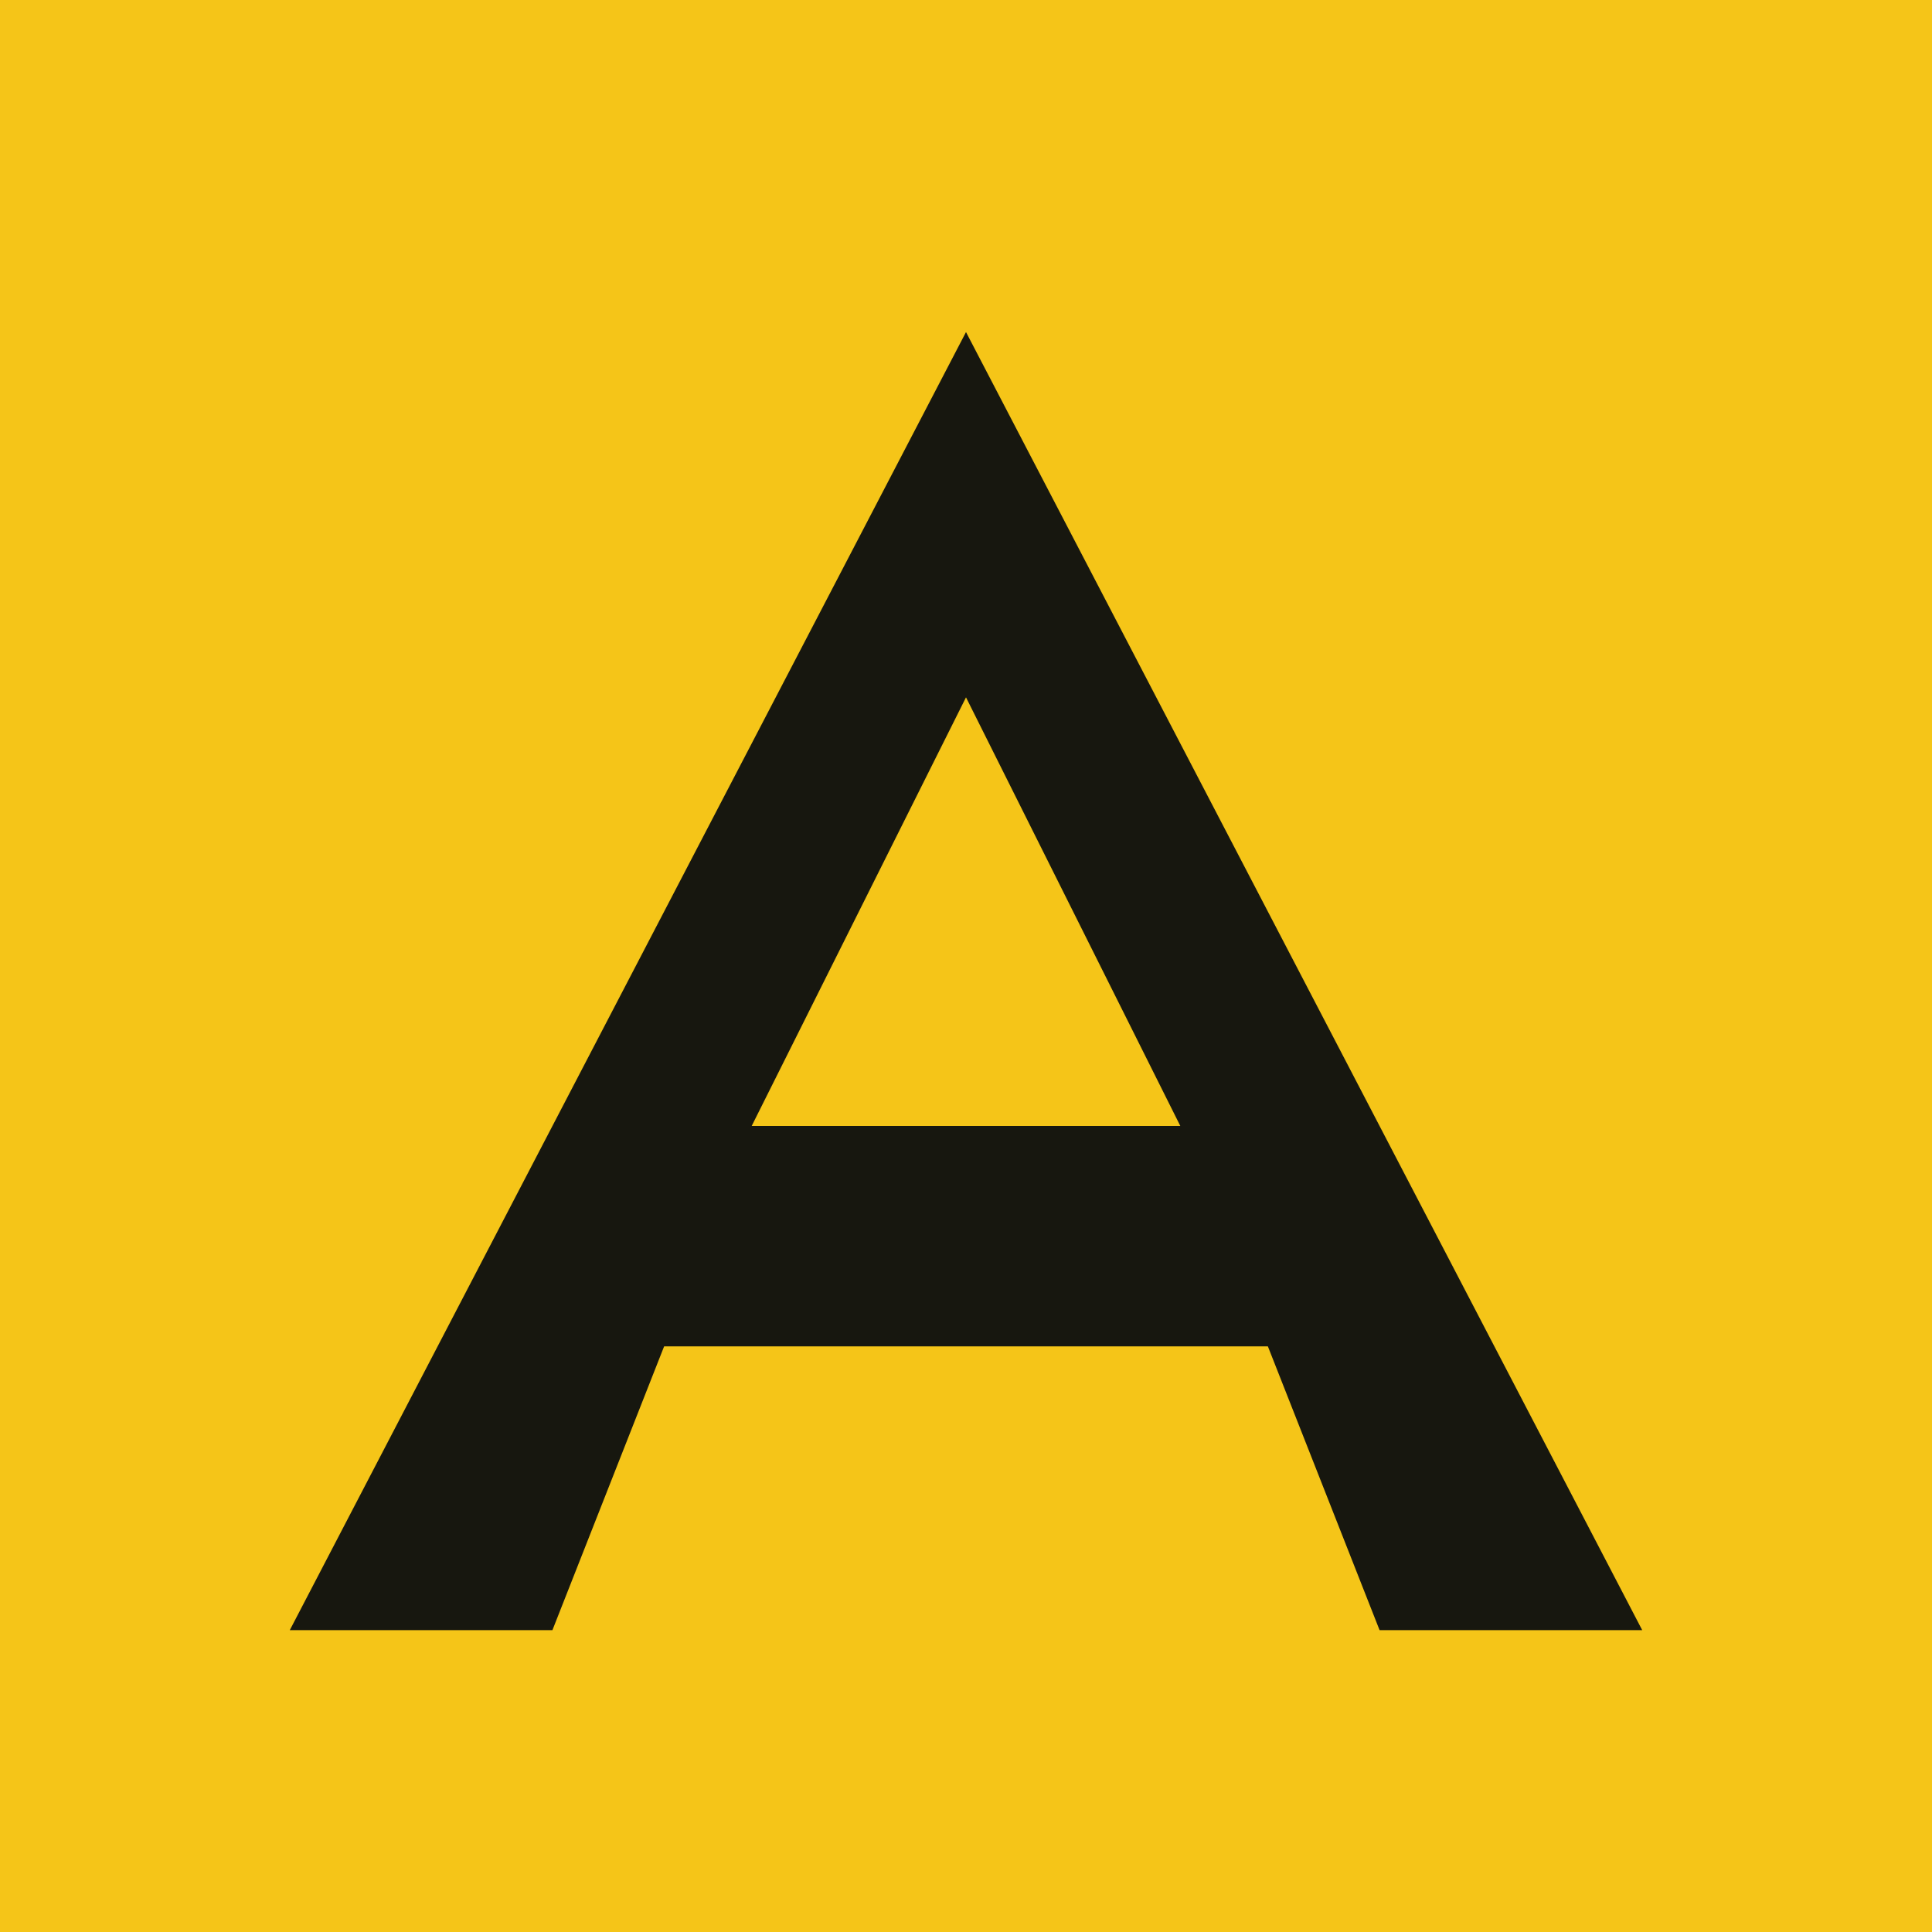
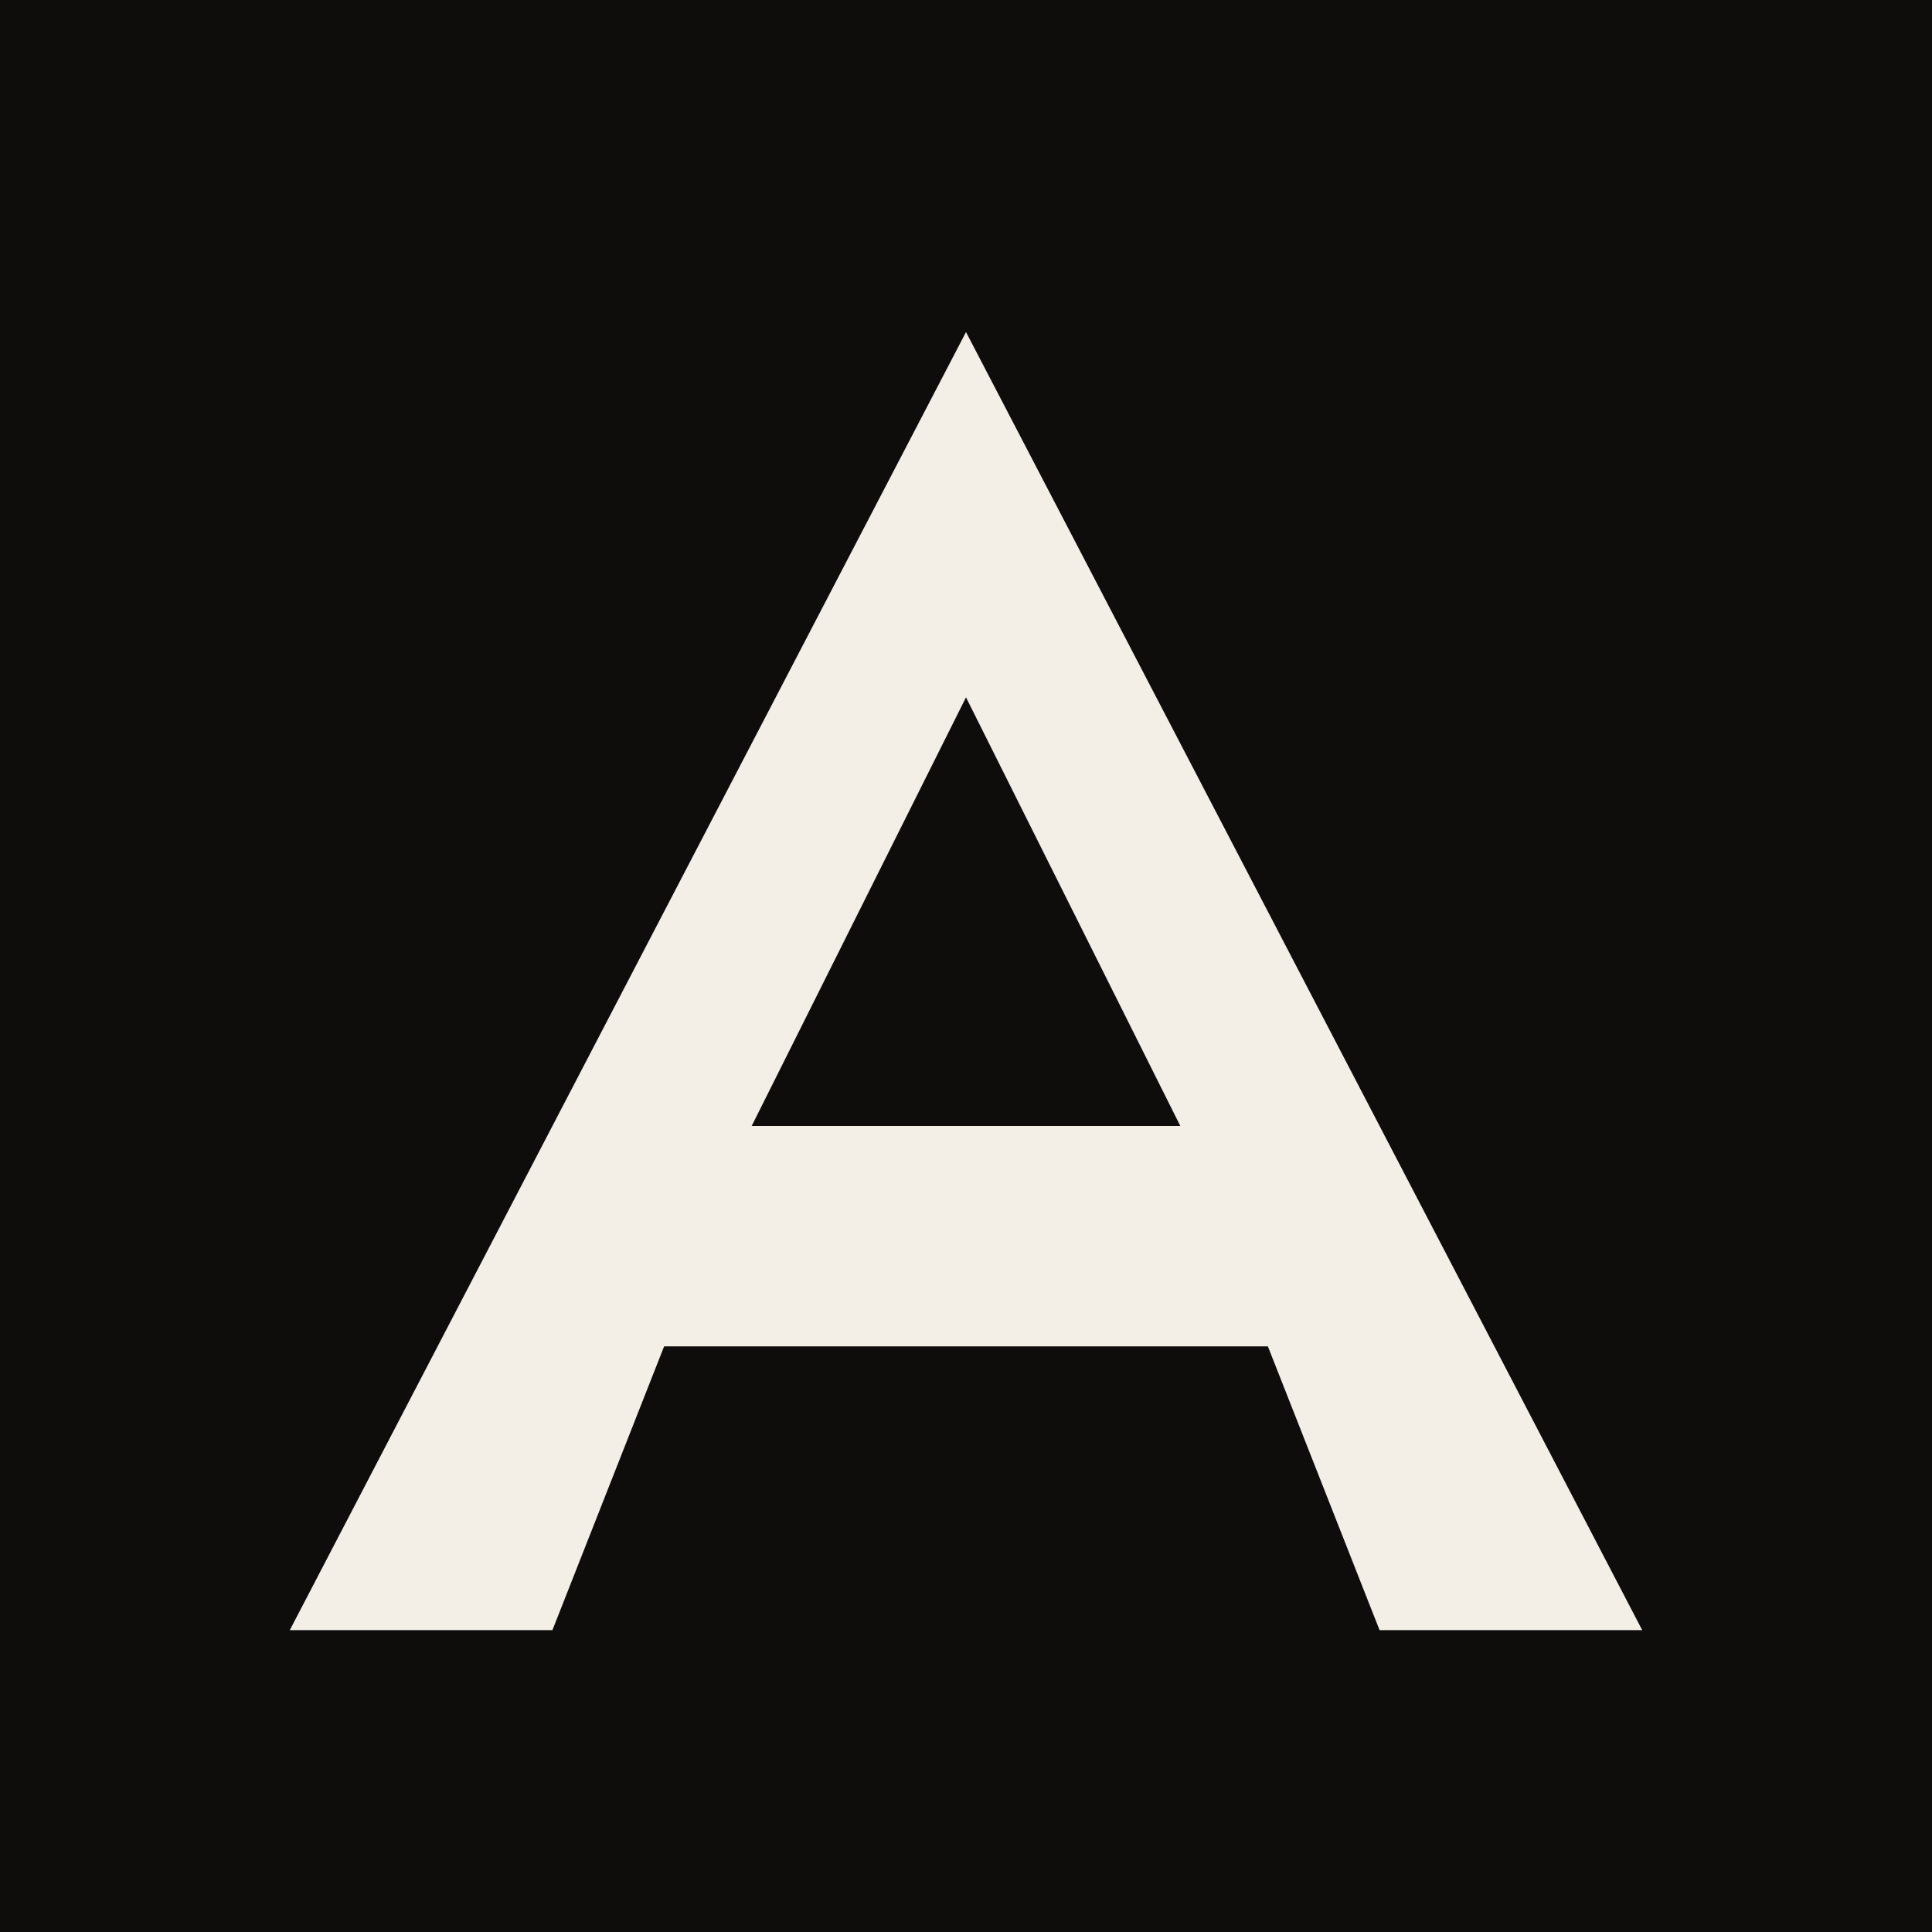
<svg xmlns="http://www.w3.org/2000/svg" viewBox="0 0 32 32">
-   <rect width="32" height="32" fill="#f5c518" />
-   <path fill="#17170f" d="M16 5.5 27.2 27h-4.35l-1.85-4.7H11l-1.85 4.7H4.8L16 5.5zm-3.55 13.15h7.1L16 11.55l-3.55 7.1z" />
+   <rect width="32" height="32" fill="#0e0d0c" />
+   <path fill="#f3efe6" d="M16 5.5 27.2 27h-4.35l-1.85-4.7H11l-1.85 4.7H4.8L16 5.5zm-3.55 13.15h7.1L16 11.55l-3.55 7.1z" />
</svg>
